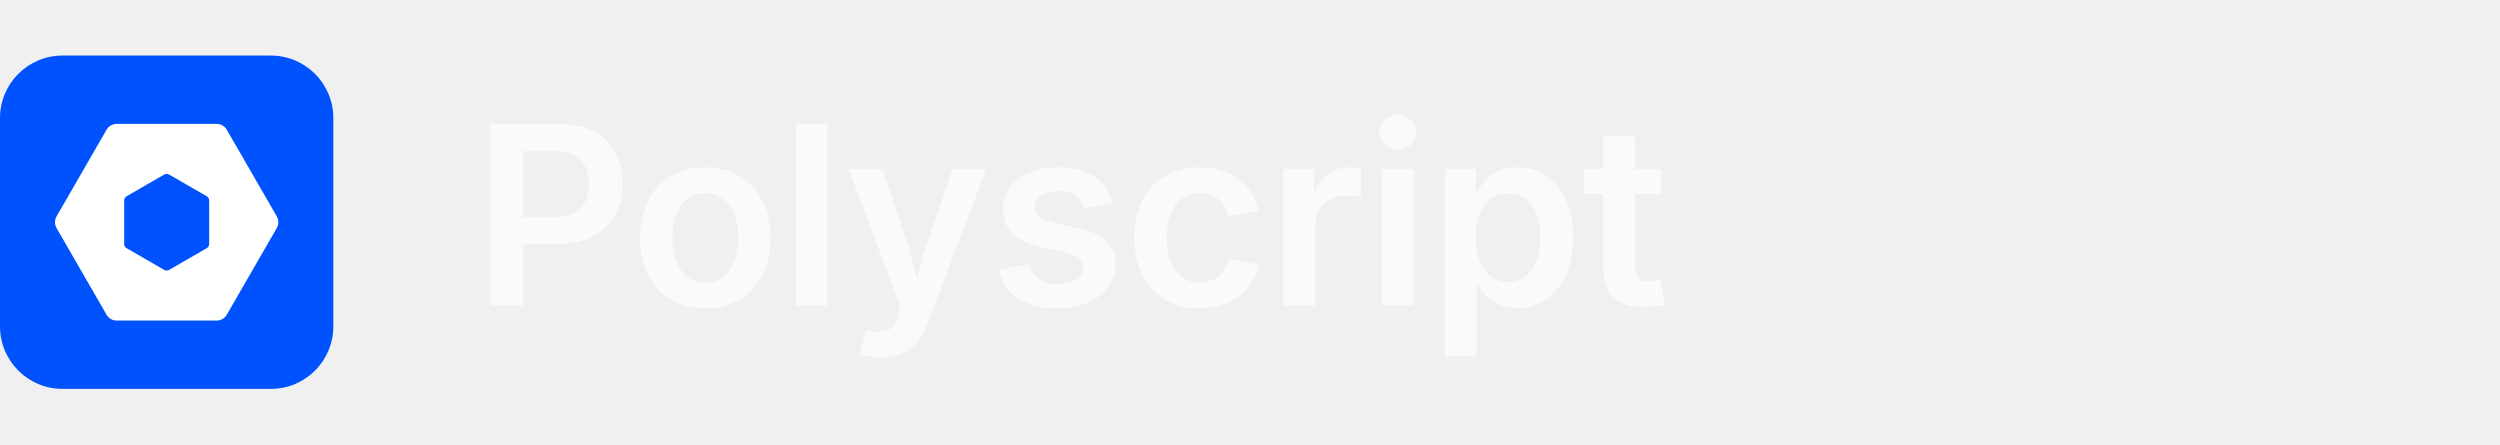
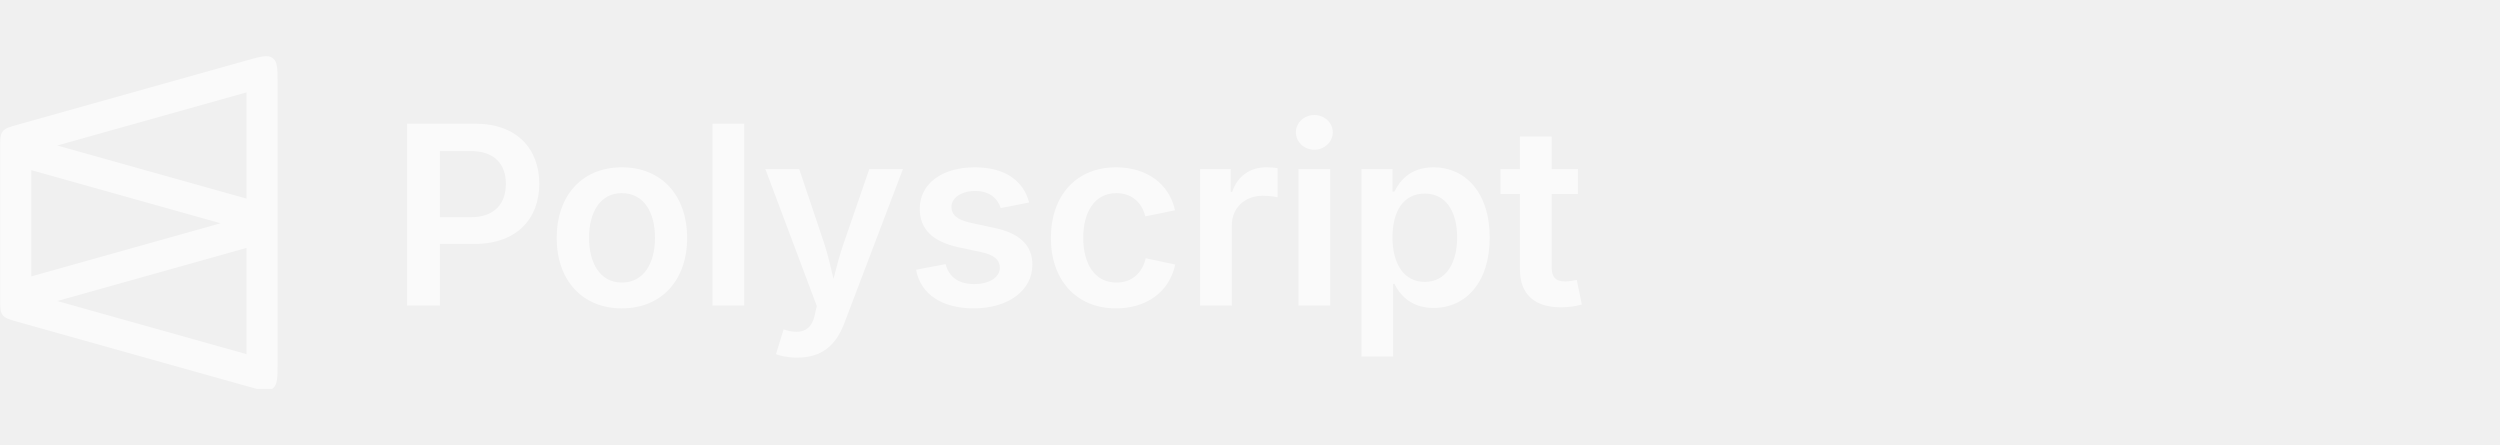
<svg xmlns="http://www.w3.org/2000/svg" width="180" height="32" viewBox="0 0 180 32">
-   <g transform="translate(0, 4)">
-     <rect x="0" y="0" width="24" height="24" rx="4.5" ry="4.5" fill="#0052ff" />
-     <polygon points="19.2,12 15.6,18.24 8.4,18.24 4.8,12 8.4,5.76 15.6,5.76" fill="#ffffff" stroke="#ffffff" stroke-width="1.68" stroke-linejoin="round" />
-     <polygon points="12,8.88 14.7,10.44 14.7,13.56 12,15.12 9.3,13.56 9.3,10.44" fill="#0052ff" stroke="#0052ff" stroke-width="0.72" stroke-linejoin="round" />
-   </g>
-   <text x="34" y="22" font-family="Inter, -apple-system, BlinkMacSystemFont, 'Segoe UI', system-ui, sans-serif" font-weight="600" font-size="18" fill="#fafafa" letter-spacing="-0.01em">Polyscript</text>
+   <svg x="0" y="4" width="20" height="24" viewBox="110 96 266 318">
+     <path d="M375.84 389.422C375.84 403.572 375.84 410.647 371.212 414.154C366.585 417.662 359.773 415.75 346.15 411.927L127.22 350.493C119.012 348.19 114.907 347.038 112.534 343.907C110.161 340.776 110.161 336.513 110.161 327.988V184.012C110.161 175.487 110.161 171.224 112.534 168.093C114.907 164.962 119.012 163.81 127.22 161.507L346.15 100.072C359.773 96.249 366.585 94.338 371.212 97.846C375.84 101.353 375.84 108.428 375.84 122.578V389.422ZM164.761 330.463L346.035 381.337V279.595L164.761 330.463ZM139.963 306.862L321.201 256L139.963 205.138V306.862ZM164.759 181.537L346.035 232.406V130.663L164.759 181.537Z" fill="#fafafa" />
+   </svg>
+   <text x="28" y="22" font-family="Inter, -apple-system, BlinkMacSystemFont, 'Segoe UI', system-ui, sans-serif" font-weight="600" font-size="18" fill="#fafafa" letter-spacing="-0.01em">Polyscript</text>
</svg>
